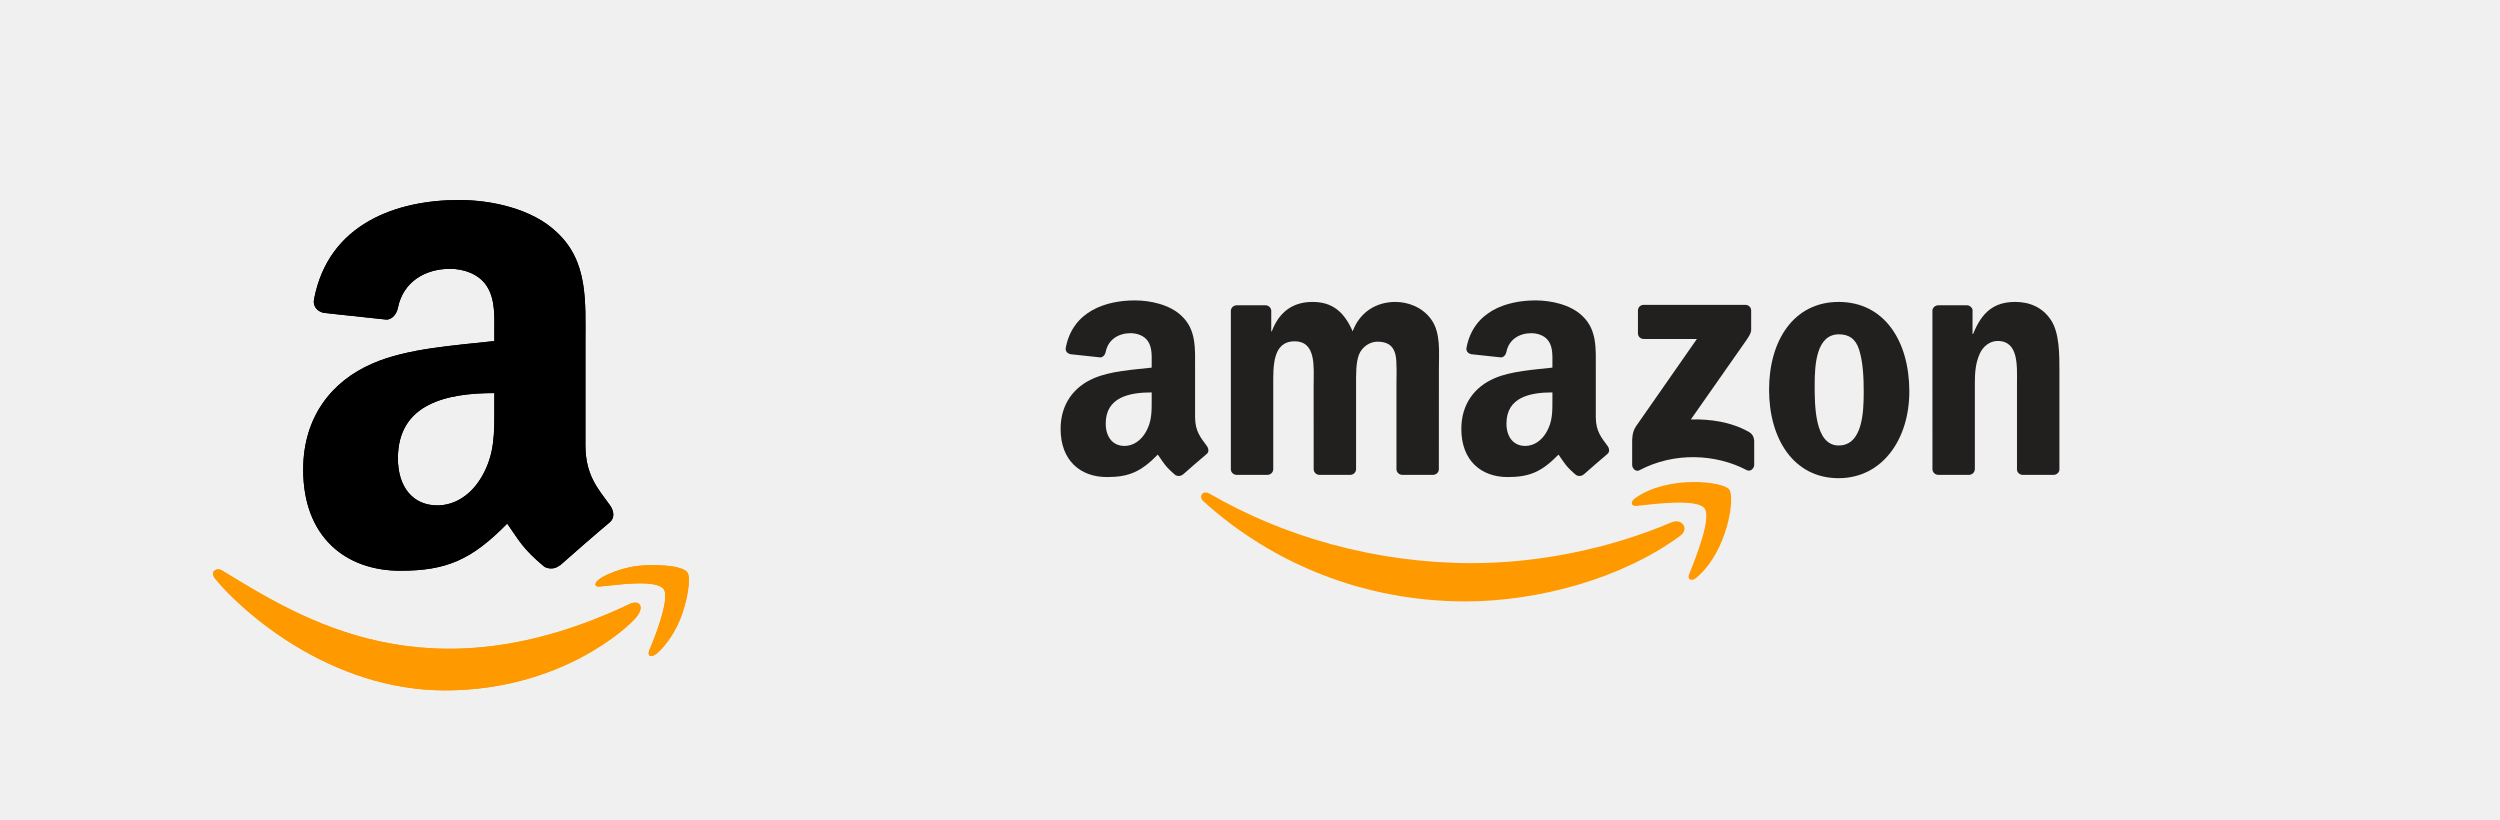
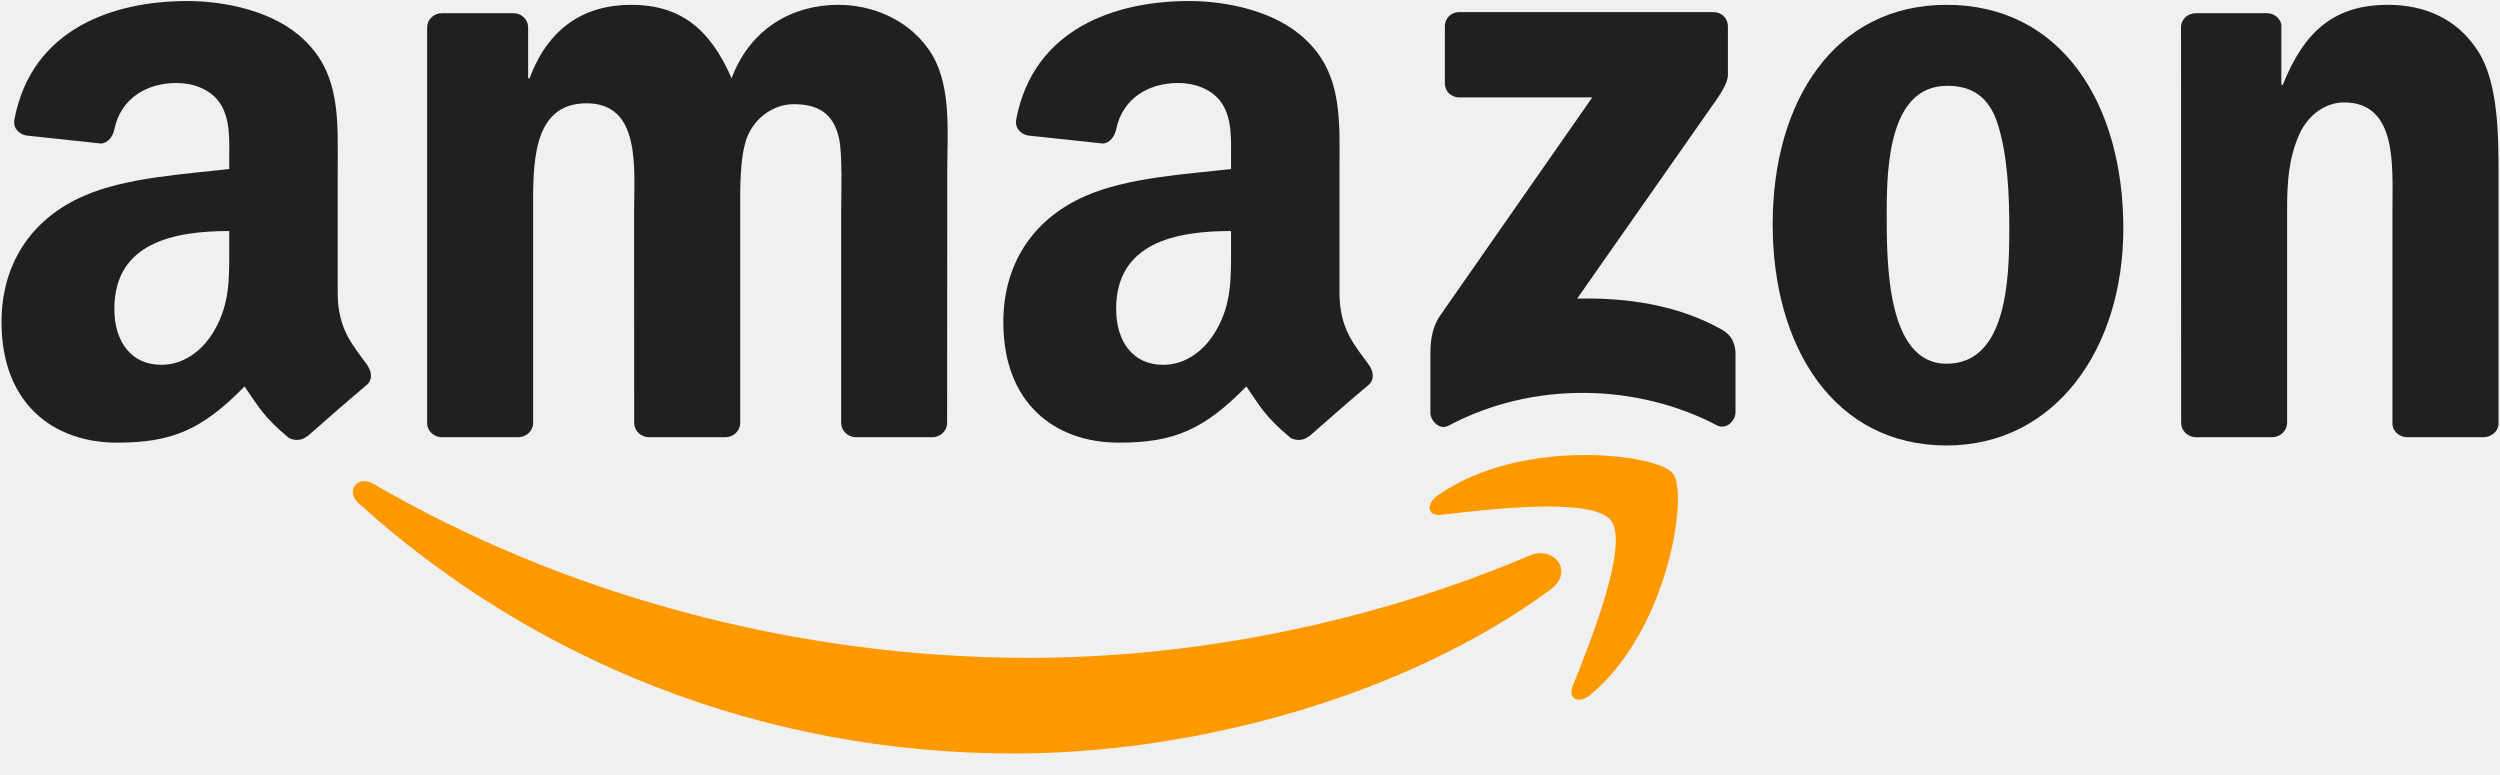
- <svg xmlns="http://www.w3.org/2000/svg" width="250" height="82" viewBox="0 0 250 82" fill="none">
-   <g clip-path="url(#clip0_401_3299)">
-     <path d="M63.044 60.367C42.804 70 30.243 61.941 22.202 57.046C21.704 56.737 20.859 57.118 21.592 57.961C24.271 61.209 33.05 69.038 44.509 69.038C55.976 69.038 62.798 62.781 63.651 61.689C64.499 60.607 63.9 60.01 63.043 60.367H63.044ZM68.728 57.228C68.184 56.52 65.423 56.389 63.685 56.602C61.944 56.809 59.332 57.873 59.559 58.512C59.675 58.751 59.913 58.644 61.109 58.536C62.308 58.417 65.667 57.993 66.367 58.908C67.07 59.829 65.296 64.218 64.972 64.925C64.658 65.633 65.091 65.816 65.679 65.344C66.259 64.873 67.309 63.653 68.014 61.926C68.714 60.189 69.141 57.767 68.728 57.228H68.728Z" fill="#FF9900" />
-     <path fill-rule="evenodd" clip-rule="evenodd" d="M49.435 40.712C49.435 43.24 49.498 45.348 48.221 47.592C47.19 49.417 45.557 50.539 43.732 50.539C41.241 50.539 39.79 48.642 39.79 45.84C39.79 40.311 44.744 39.307 49.435 39.307V40.712ZM55.977 56.525C55.548 56.908 54.927 56.936 54.444 56.68C52.291 54.892 51.907 54.062 50.721 52.355C47.163 55.987 44.644 57.072 40.027 57.072C34.571 57.072 30.319 53.706 30.319 46.963C30.319 41.698 33.175 38.112 37.235 36.36C40.757 34.809 45.675 34.535 49.435 34.106V33.267C49.435 31.725 49.553 29.9 48.65 28.568C47.856 27.373 46.341 26.88 45.009 26.88C42.536 26.88 40.328 28.148 39.79 30.776C39.68 31.36 39.252 31.935 38.668 31.962L32.372 31.287C31.843 31.168 31.259 30.74 31.405 29.927C32.855 22.299 39.744 20 45.912 20C49.069 20 53.194 20.84 55.685 23.23C58.842 26.177 58.541 30.11 58.541 34.389V44.499C58.541 47.538 59.8 48.87 60.986 50.512C61.405 51.096 61.497 51.799 60.968 52.236C59.645 53.34 57.29 55.394 55.995 56.543L55.977 56.525" fill="black" />
-     <path d="M63.044 60.367C42.804 70 30.243 61.941 22.202 57.046C21.704 56.737 20.859 57.118 21.592 57.961C24.271 61.209 33.05 69.038 44.509 69.038C55.976 69.038 62.798 62.781 63.651 61.689C64.499 60.607 63.9 60.01 63.043 60.367H63.044ZM68.728 57.228C68.184 56.52 65.423 56.389 63.685 56.602C61.944 56.809 59.332 57.873 59.559 58.512C59.675 58.751 59.913 58.644 61.109 58.536C62.308 58.417 65.667 57.993 66.367 58.908C67.07 59.829 65.296 64.218 64.972 64.925C64.658 65.633 65.091 65.816 65.679 65.344C66.259 64.873 67.309 63.653 68.014 61.926C68.714 60.189 69.141 57.767 68.728 57.228H68.728Z" fill="#FF9900" />
-     <path fill-rule="evenodd" clip-rule="evenodd" d="M49.435 40.712C49.435 43.24 49.498 45.348 48.221 47.592C47.19 49.417 45.557 50.539 43.732 50.539C41.241 50.539 39.79 48.642 39.79 45.84C39.79 40.311 44.744 39.307 49.435 39.307V40.712ZM55.977 56.525C55.548 56.908 54.927 56.936 54.444 56.68C52.291 54.892 51.907 54.062 50.721 52.355C47.163 55.987 44.644 57.072 40.027 57.072C34.571 57.072 30.319 53.706 30.319 46.963C30.319 41.698 33.175 38.112 37.235 36.36C40.757 34.809 45.675 34.535 49.435 34.106V33.267C49.435 31.725 49.553 29.9 48.65 28.568C47.856 27.373 46.341 26.88 45.009 26.88C42.536 26.88 40.328 28.148 39.79 30.776C39.68 31.36 39.252 31.935 38.668 31.962L32.372 31.287C31.843 31.168 31.259 30.74 31.405 29.927C32.855 22.299 39.744 20 45.912 20C49.069 20 53.194 20.84 55.685 23.23C58.842 26.177 58.541 30.11 58.541 34.389V44.499C58.541 47.538 59.8 48.87 60.986 50.512C61.405 51.096 61.497 51.799 60.968 52.236C59.645 53.34 57.29 55.394 55.995 56.543L55.977 56.525" fill="black" />
-   </g>
-   <g clip-path="url(#clip1_401_3299)">
-     <path d="M168.024 53.579C162.22 57.858 153.807 60.14 146.564 60.14C136.408 60.14 127.264 56.384 120.347 50.136C119.804 49.645 120.291 48.975 120.943 49.358C128.408 53.701 137.638 56.314 147.173 56.314C153.603 56.314 160.677 54.984 167.181 52.223C168.163 51.805 168.985 52.866 168.024 53.579Z" fill="#FF9900" />
-     <path d="M170.437 50.819C169.698 49.871 165.533 50.371 163.663 50.593C163.094 50.662 163.007 50.166 163.52 49.81C166.837 47.475 172.281 48.149 172.915 48.932C173.55 49.719 172.75 55.175 169.633 57.779C169.155 58.179 168.698 57.966 168.911 57.436C169.611 55.688 171.181 51.771 170.437 50.819Z" fill="#FF9900" />
-     <path d="M163.794 33.328V31.058C163.794 30.715 164.055 30.484 164.368 30.484H174.529C174.855 30.484 175.116 30.719 175.116 31.058V33.002C175.111 33.328 174.837 33.754 174.35 34.428L169.085 41.945C171.042 41.897 173.107 42.188 174.881 43.188C175.281 43.414 175.39 43.745 175.42 44.071V46.493C175.42 46.823 175.055 47.21 174.672 47.01C171.546 45.371 167.394 45.193 163.938 47.027C163.585 47.219 163.216 46.836 163.216 46.506V44.206C163.216 43.836 163.22 43.206 163.59 42.645L169.69 33.897H164.381C164.055 33.897 163.794 33.667 163.794 33.328Z" fill="#221F1F" />
-     <path d="M126.729 47.488H123.638C123.342 47.467 123.108 47.245 123.086 46.962V31.097C123.086 30.78 123.351 30.528 123.682 30.528H126.564C126.864 30.541 127.103 30.771 127.125 31.058V33.132H127.181C127.934 31.128 129.347 30.193 131.251 30.193C133.186 30.193 134.394 31.128 135.264 33.132C136.012 31.128 137.712 30.193 139.533 30.193C140.829 30.193 142.246 30.728 143.112 31.928C144.09 33.263 143.89 35.202 143.89 36.902L143.885 46.914C143.885 47.232 143.62 47.488 143.29 47.488H140.203C139.894 47.467 139.646 47.219 139.646 46.914V38.506C139.646 37.836 139.707 36.167 139.56 35.532C139.329 34.467 138.638 34.167 137.742 34.167C136.994 34.167 136.212 34.667 135.894 35.467C135.577 36.267 135.607 37.606 135.607 38.506V46.914C135.607 47.232 135.342 47.488 135.012 47.488H131.925C131.612 47.467 131.368 47.219 131.368 46.914L131.364 38.506C131.364 36.736 131.655 34.132 129.46 34.132C127.238 34.132 127.325 36.671 127.325 38.506V46.914C127.325 47.232 127.06 47.488 126.729 47.488Z" fill="#221F1F" />
-     <path d="M183.863 30.193C188.45 30.193 190.933 34.132 190.933 39.141C190.933 43.98 188.189 47.819 183.863 47.819C179.359 47.819 176.907 43.88 176.907 38.971C176.907 34.032 179.389 30.193 183.863 30.193ZM183.889 33.432C181.611 33.432 181.468 36.536 181.468 38.471C181.468 40.41 181.437 44.549 183.863 44.549C186.259 44.549 186.372 41.21 186.372 39.175C186.372 37.836 186.315 36.236 185.911 34.967C185.563 33.862 184.872 33.432 183.889 33.432Z" fill="#221F1F" />
-     <path d="M196.88 47.488H193.802C193.493 47.467 193.246 47.219 193.246 46.914L193.241 31.045C193.267 30.754 193.524 30.528 193.837 30.528H196.702C196.972 30.541 197.193 30.723 197.254 30.971V33.397H197.311C198.176 31.228 199.389 30.193 201.524 30.193C202.911 30.193 204.263 30.693 205.132 32.062C205.941 33.332 205.941 35.467 205.941 37.002V46.988C205.906 47.267 205.65 47.488 205.345 47.488H202.245C201.963 47.467 201.728 47.258 201.698 46.988V38.371C201.698 36.636 201.898 34.097 199.763 34.097C199.011 34.097 198.319 34.602 197.976 35.367C197.541 36.336 197.485 37.301 197.485 38.371V46.914C197.48 47.232 197.211 47.488 196.88 47.488Z" fill="#221F1F" />
-     <path d="M115.169 39.91V39.241C112.934 39.241 110.573 39.719 110.573 42.354C110.573 43.688 111.265 44.593 112.452 44.593C113.321 44.593 114.099 44.058 114.591 43.188C115.199 42.119 115.169 41.114 115.169 39.91ZM118.286 47.445C118.082 47.627 117.786 47.641 117.556 47.519C116.53 46.666 116.347 46.271 115.782 45.458C114.086 47.188 112.886 47.706 110.687 47.706C108.087 47.706 106.061 46.101 106.061 42.888C106.061 40.38 107.421 38.671 109.356 37.836C111.034 37.097 113.378 36.967 115.169 36.762V36.362C115.169 35.628 115.226 34.758 114.795 34.123C114.417 33.554 113.695 33.319 113.06 33.319C111.882 33.319 110.83 33.923 110.573 35.175C110.521 35.454 110.317 35.728 110.039 35.741L107.039 35.419C106.787 35.362 106.508 35.158 106.578 34.771C107.269 31.137 110.552 30.041 113.491 30.041C114.995 30.041 116.96 30.441 118.147 31.58C119.652 32.984 119.508 34.858 119.508 36.897V41.715C119.508 43.162 120.108 43.797 120.673 44.58C120.873 44.858 120.917 45.193 120.665 45.401C120.034 45.928 118.912 46.906 118.295 47.454L118.286 47.445Z" fill="#221F1F" />
-     <path d="M155.241 39.91V39.241C153.007 39.241 150.646 39.719 150.646 42.354C150.646 43.688 151.337 44.593 152.524 44.593C153.394 44.593 154.172 44.058 154.663 43.188C155.272 42.119 155.241 41.114 155.241 39.91ZM158.359 47.445C158.154 47.627 157.859 47.641 157.628 47.519C156.602 46.666 156.42 46.271 155.854 45.458C154.159 47.188 152.959 47.706 150.759 47.706C148.159 47.706 146.133 46.101 146.133 42.888C146.133 40.38 147.494 38.671 149.428 37.836C151.107 37.097 153.45 36.967 155.241 36.762V36.362C155.241 35.628 155.298 34.758 154.867 34.123C154.489 33.554 153.767 33.319 153.133 33.319C151.954 33.319 150.902 33.923 150.646 35.175C150.594 35.454 150.389 35.728 150.111 35.741L147.111 35.419C146.859 35.362 146.581 35.158 146.65 34.771C147.341 31.137 150.624 30.041 153.563 30.041C155.067 30.041 157.033 30.441 158.22 31.58C159.724 32.984 159.58 34.858 159.58 36.897V41.715C159.58 43.162 160.18 43.797 160.746 44.58C160.946 44.858 160.989 45.193 160.737 45.401C160.106 45.928 158.985 46.906 158.367 47.454L158.359 47.445Z" fill="#221F1F" />
+ <svg xmlns="http://www.w3.org/2000/svg" width="100" height="31" viewBox="0 0 100 31" fill="none">
+   <g clip-path="url(#clip0_401_3306)">
+     <path d="M62.024 23.579C56.22 27.858 47.807 30.14 40.564 30.14C30.408 30.14 21.264 26.384 14.347 20.136C13.804 19.645 14.29 18.975 14.943 19.358C22.408 23.701 31.638 26.314 41.172 26.314C47.603 26.314 54.677 24.984 61.181 22.223C62.163 21.805 62.985 22.866 62.024 23.579Z" fill="#FF9900" />
+     <path d="M64.437 20.819C63.698 19.871 59.533 20.371 57.663 20.593C57.094 20.662 57.007 20.166 57.52 19.81C60.837 17.475 66.281 18.149 66.915 18.932C67.55 19.719 66.75 25.175 63.633 27.779C63.155 28.179 62.698 27.966 62.911 27.436C63.611 25.688 65.181 21.771 64.437 20.819Z" fill="#FF9900" />
+     <path d="M57.794 3.328V1.058C57.794 0.715 58.055 0.484 58.368 0.484H68.529C68.855 0.484 69.116 0.719 69.116 1.058V3.002C69.111 3.328 68.837 3.754 68.35 4.428L63.085 11.945C65.042 11.897 67.107 12.188 68.881 13.188C69.281 13.414 69.39 13.745 69.42 14.071V16.493C69.42 16.823 69.055 17.21 68.672 17.01C65.546 15.371 61.394 15.193 57.938 17.027C57.586 17.219 57.216 16.836 57.216 16.506V14.206C57.216 13.836 57.22 13.206 57.59 12.645L63.69 3.897H58.381C58.055 3.897 57.794 3.667 57.794 3.328Z" fill="#221F1F" />
+     <path d="M20.729 17.488H17.638C17.343 17.466 17.108 17.245 17.086 16.962V1.097C17.086 0.78 17.351 0.528 17.682 0.528H20.564C20.864 0.541 21.103 0.771 21.125 1.058V3.132H21.181C21.934 1.128 23.347 0.193 25.251 0.193C27.186 0.193 28.394 1.128 29.264 3.132C30.012 1.128 31.712 0.193 33.533 0.193C34.829 0.193 36.246 0.728 37.112 1.928C38.09 3.263 37.89 5.202 37.89 6.902L37.885 16.915C37.885 17.232 37.62 17.488 37.29 17.488H34.203C33.894 17.466 33.647 17.219 33.647 16.915V8.506C33.647 7.836 33.707 6.167 33.56 5.532C33.329 4.467 32.638 4.167 31.742 4.167C30.994 4.167 30.212 4.667 29.894 5.467C29.577 6.267 29.608 7.606 29.608 8.506V16.915C29.608 17.232 29.342 17.488 29.012 17.488H25.925C25.612 17.466 25.368 17.219 25.368 16.915L25.364 8.506C25.364 6.736 25.655 4.132 23.46 4.132C21.238 4.132 21.325 6.671 21.325 8.506V16.915C21.325 17.232 21.06 17.488 20.729 17.488Z" fill="#221F1F" />
+     <path d="M77.863 0.193C82.45 0.193 84.933 4.132 84.933 9.141C84.933 13.98 82.189 17.819 77.863 17.819C73.359 17.819 70.907 13.88 70.907 8.971C70.907 4.032 73.389 0.193 77.863 0.193ZM77.889 3.432C75.611 3.432 75.468 6.536 75.468 8.471C75.468 10.41 75.437 14.549 77.863 14.549C80.259 14.549 80.372 11.21 80.372 9.175C80.372 7.836 80.315 6.236 79.911 4.967C79.563 3.862 78.872 3.432 77.889 3.432Z" fill="#221F1F" />
+     <path d="M90.88 17.488H87.802C87.493 17.466 87.246 17.219 87.246 16.915L87.241 1.045C87.267 0.754 87.524 0.528 87.837 0.528H90.702C90.972 0.541 91.193 0.723 91.254 0.971V3.397H91.311C92.176 1.228 93.389 0.193 95.524 0.193C96.91 0.193 98.263 0.693 99.132 2.063C99.941 3.332 99.941 5.467 99.941 7.002V16.988C99.906 17.267 99.65 17.488 99.345 17.488H96.245C95.963 17.466 95.728 17.258 95.698 16.988V8.371C95.698 6.636 95.898 4.097 93.763 4.097C93.011 4.097 92.319 4.602 91.976 5.367C91.541 6.336 91.485 7.302 91.485 8.371V16.915C91.48 17.232 91.211 17.488 90.88 17.488Z" fill="#221F1F" />
+     <path d="M9.169 9.91V9.241C6.934 9.241 4.574 9.719 4.574 12.354C4.574 13.688 5.265 14.593 6.452 14.593C7.321 14.593 8.1 14.058 8.591 13.188C9.199 12.119 9.169 11.114 9.169 9.91ZM12.286 17.445C12.082 17.627 11.786 17.64 11.556 17.519C10.53 16.666 10.347 16.271 9.782 15.458C8.086 17.188 6.886 17.706 4.687 17.706C2.087 17.706 0.061 16.101 0.061 12.888C0.061 10.38 1.421 8.671 3.356 7.836C5.034 7.097 7.378 6.967 9.169 6.762V6.362C9.169 5.628 9.226 4.758 8.795 4.123C8.417 3.554 7.695 3.319 7.06 3.319C5.882 3.319 4.83 3.923 4.574 5.176C4.521 5.454 4.317 5.728 4.039 5.741L1.039 5.419C0.787 5.362 0.508 5.158 0.578 4.771C1.269 1.136 4.552 0.041 7.491 0.041C8.995 0.041 10.96 0.441 12.147 1.58C13.652 2.984 13.508 4.858 13.508 6.897V11.714C13.508 13.162 14.108 13.797 14.673 14.58C14.873 14.858 14.917 15.193 14.665 15.401C14.034 15.928 12.912 16.906 12.295 17.454L12.286 17.445Z" fill="#221F1F" />
+     <path d="M49.241 9.91V9.241C47.007 9.241 44.646 9.719 44.646 12.354C44.646 13.688 45.337 14.593 46.524 14.593C47.394 14.593 48.172 14.058 48.663 13.188C49.272 12.119 49.241 11.114 49.241 9.91ZM52.359 17.445C52.154 17.627 51.859 17.64 51.628 17.519C50.602 16.666 50.419 16.271 49.854 15.458C48.159 17.188 46.959 17.706 44.759 17.706C42.159 17.706 40.133 16.101 40.133 12.888C40.133 10.38 41.494 8.671 43.428 7.836C45.107 7.097 47.45 6.967 49.241 6.762V6.362C49.241 5.628 49.298 4.758 48.867 4.123C48.489 3.554 47.767 3.319 47.133 3.319C45.954 3.319 44.902 3.923 44.646 5.176C44.593 5.454 44.389 5.728 44.111 5.741L41.111 5.419C40.859 5.362 40.581 5.158 40.65 4.771C41.341 1.136 44.624 0.041 47.563 0.041C49.068 0.041 51.033 0.441 52.219 1.58C53.724 2.984 53.58 4.858 53.58 6.897V11.714C53.58 13.162 54.18 13.797 54.746 14.58C54.946 14.858 54.989 15.193 54.737 15.401C54.106 15.928 52.985 16.906 52.367 17.454L52.359 17.445Z" fill="#221F1F" />
  </g>
  <defs>
-     <clipPath id="clip0_401_3299">
-       <rect width="50" height="50" fill="white" transform="translate(20 20)" />
-     </clipPath>
-     <clipPath id="clip1_401_3299">
-       <rect width="100" height="30.182" fill="white" transform="translate(106 30)" />
+     <clipPath id="clip0_401_3306">
+       <rect width="100" height="30.182" fill="white" />
    </clipPath>
  </defs>
</svg>
